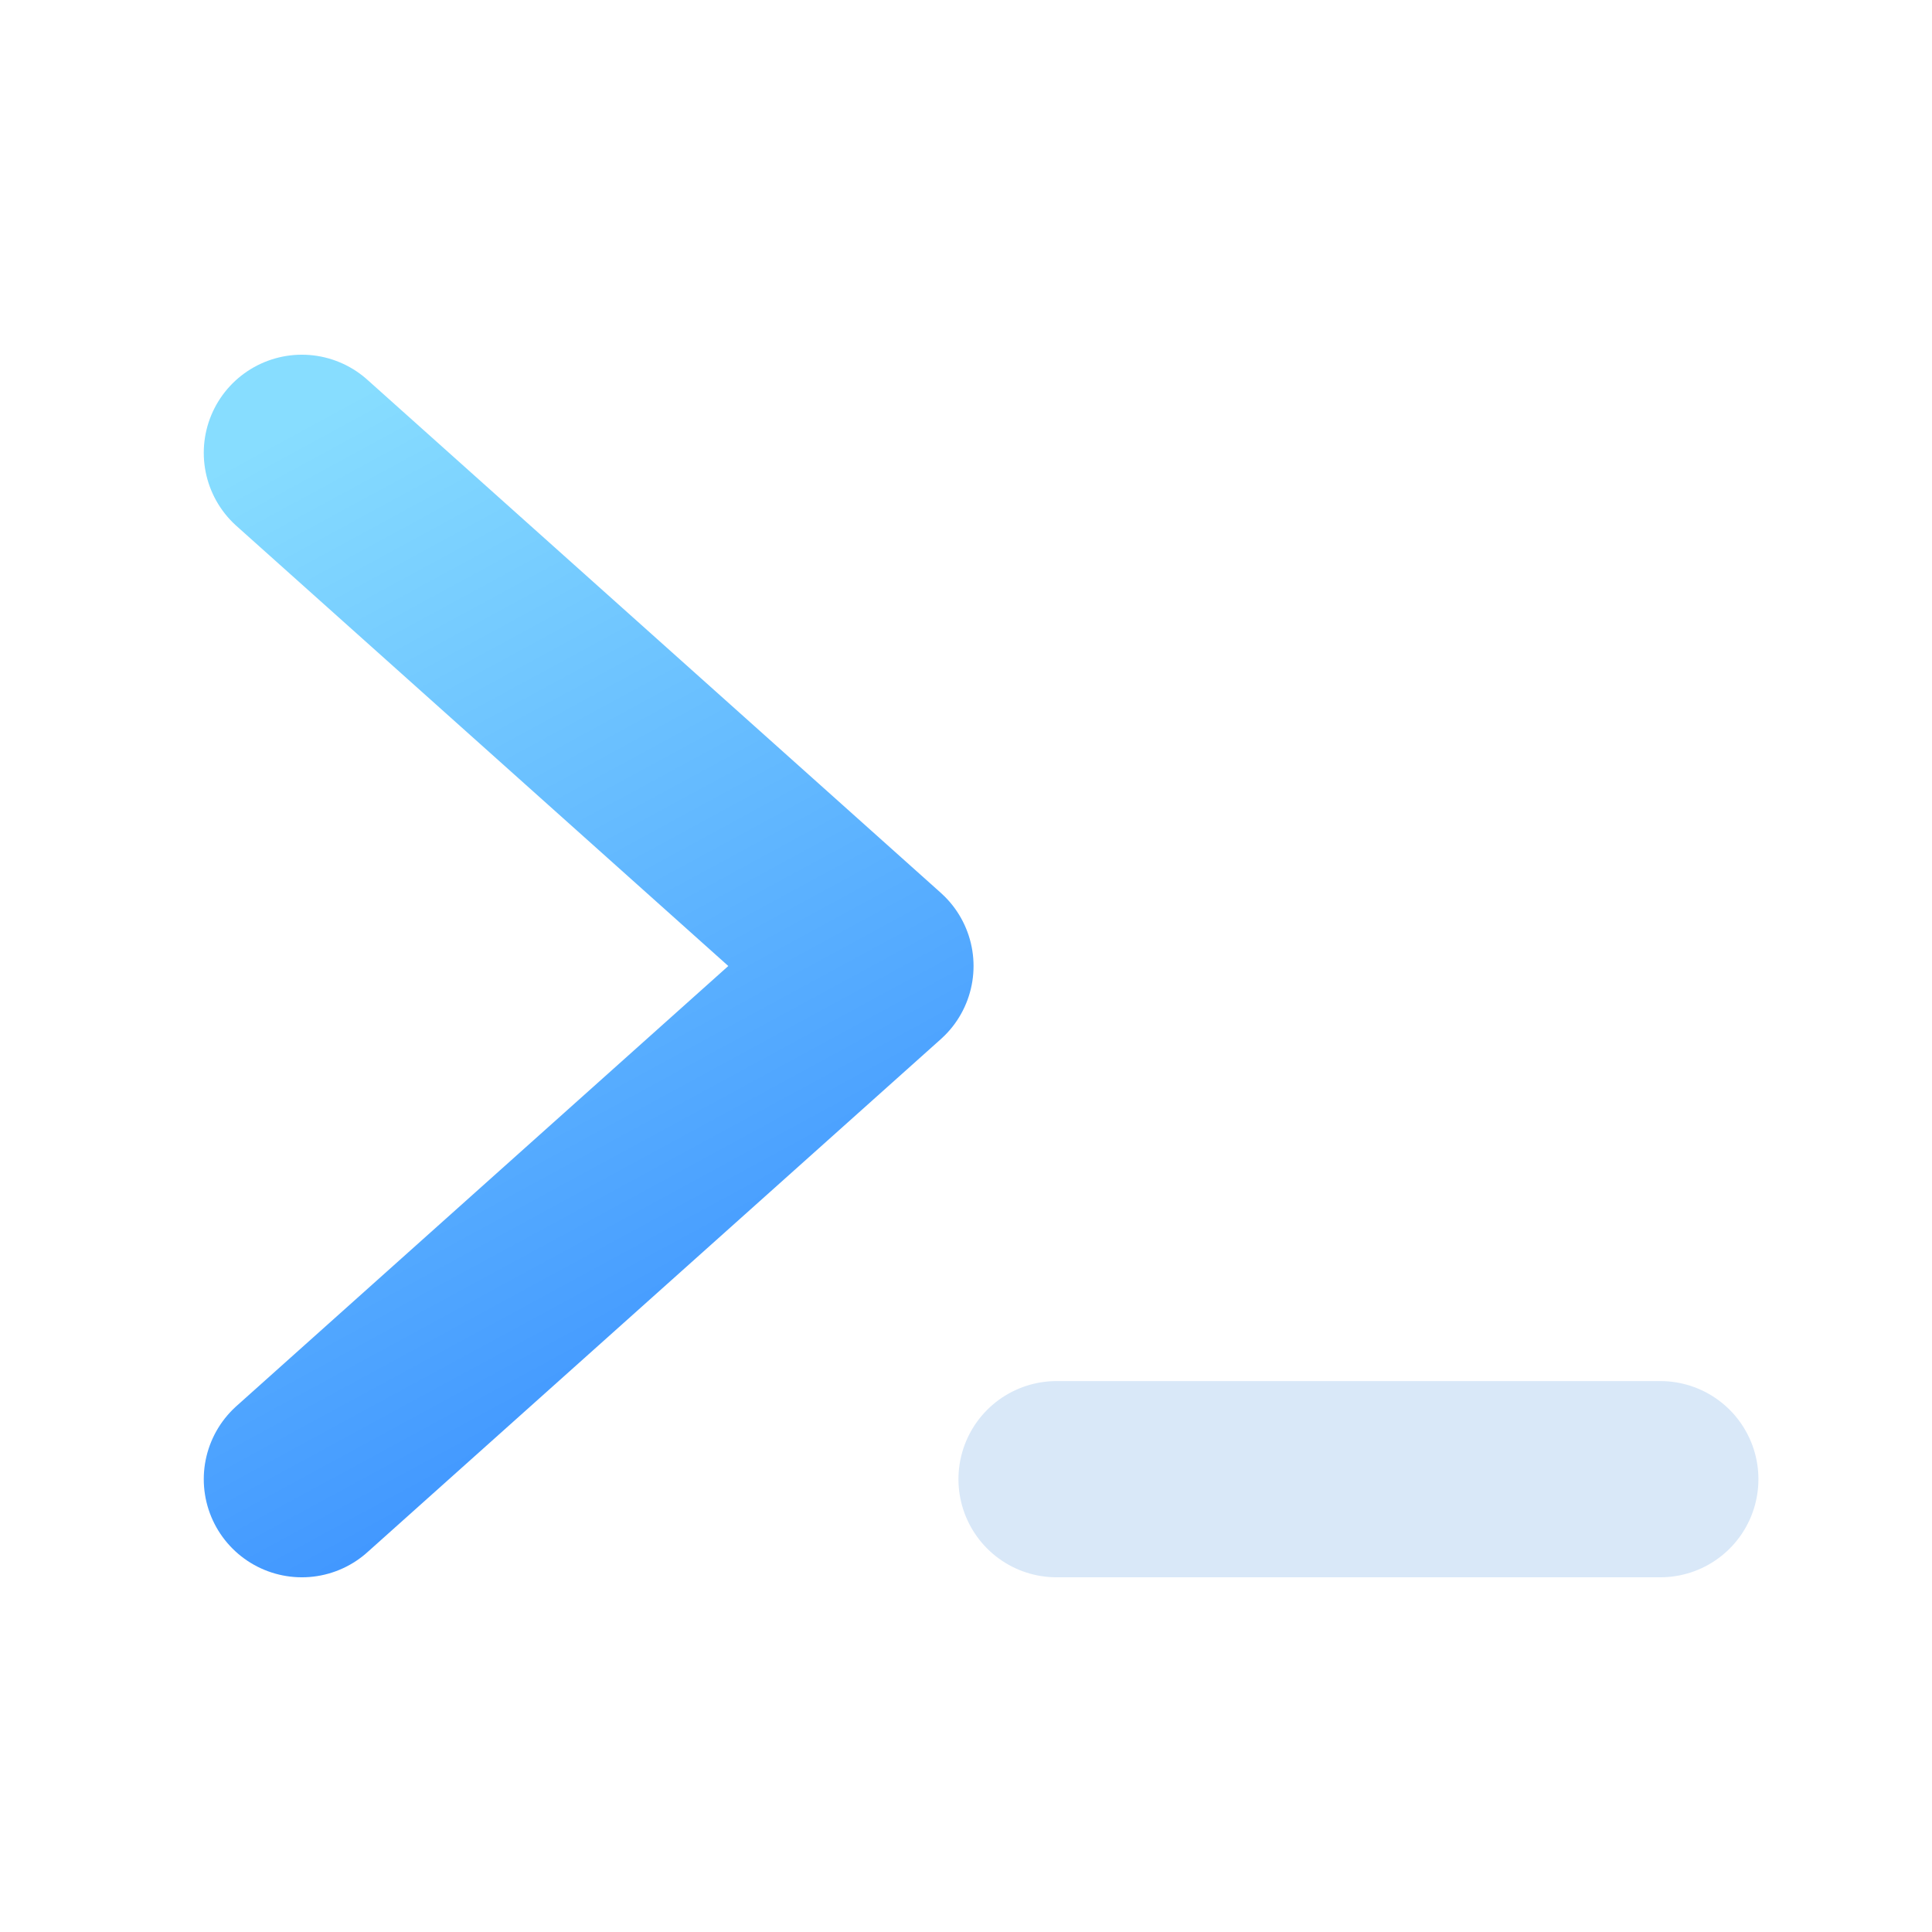
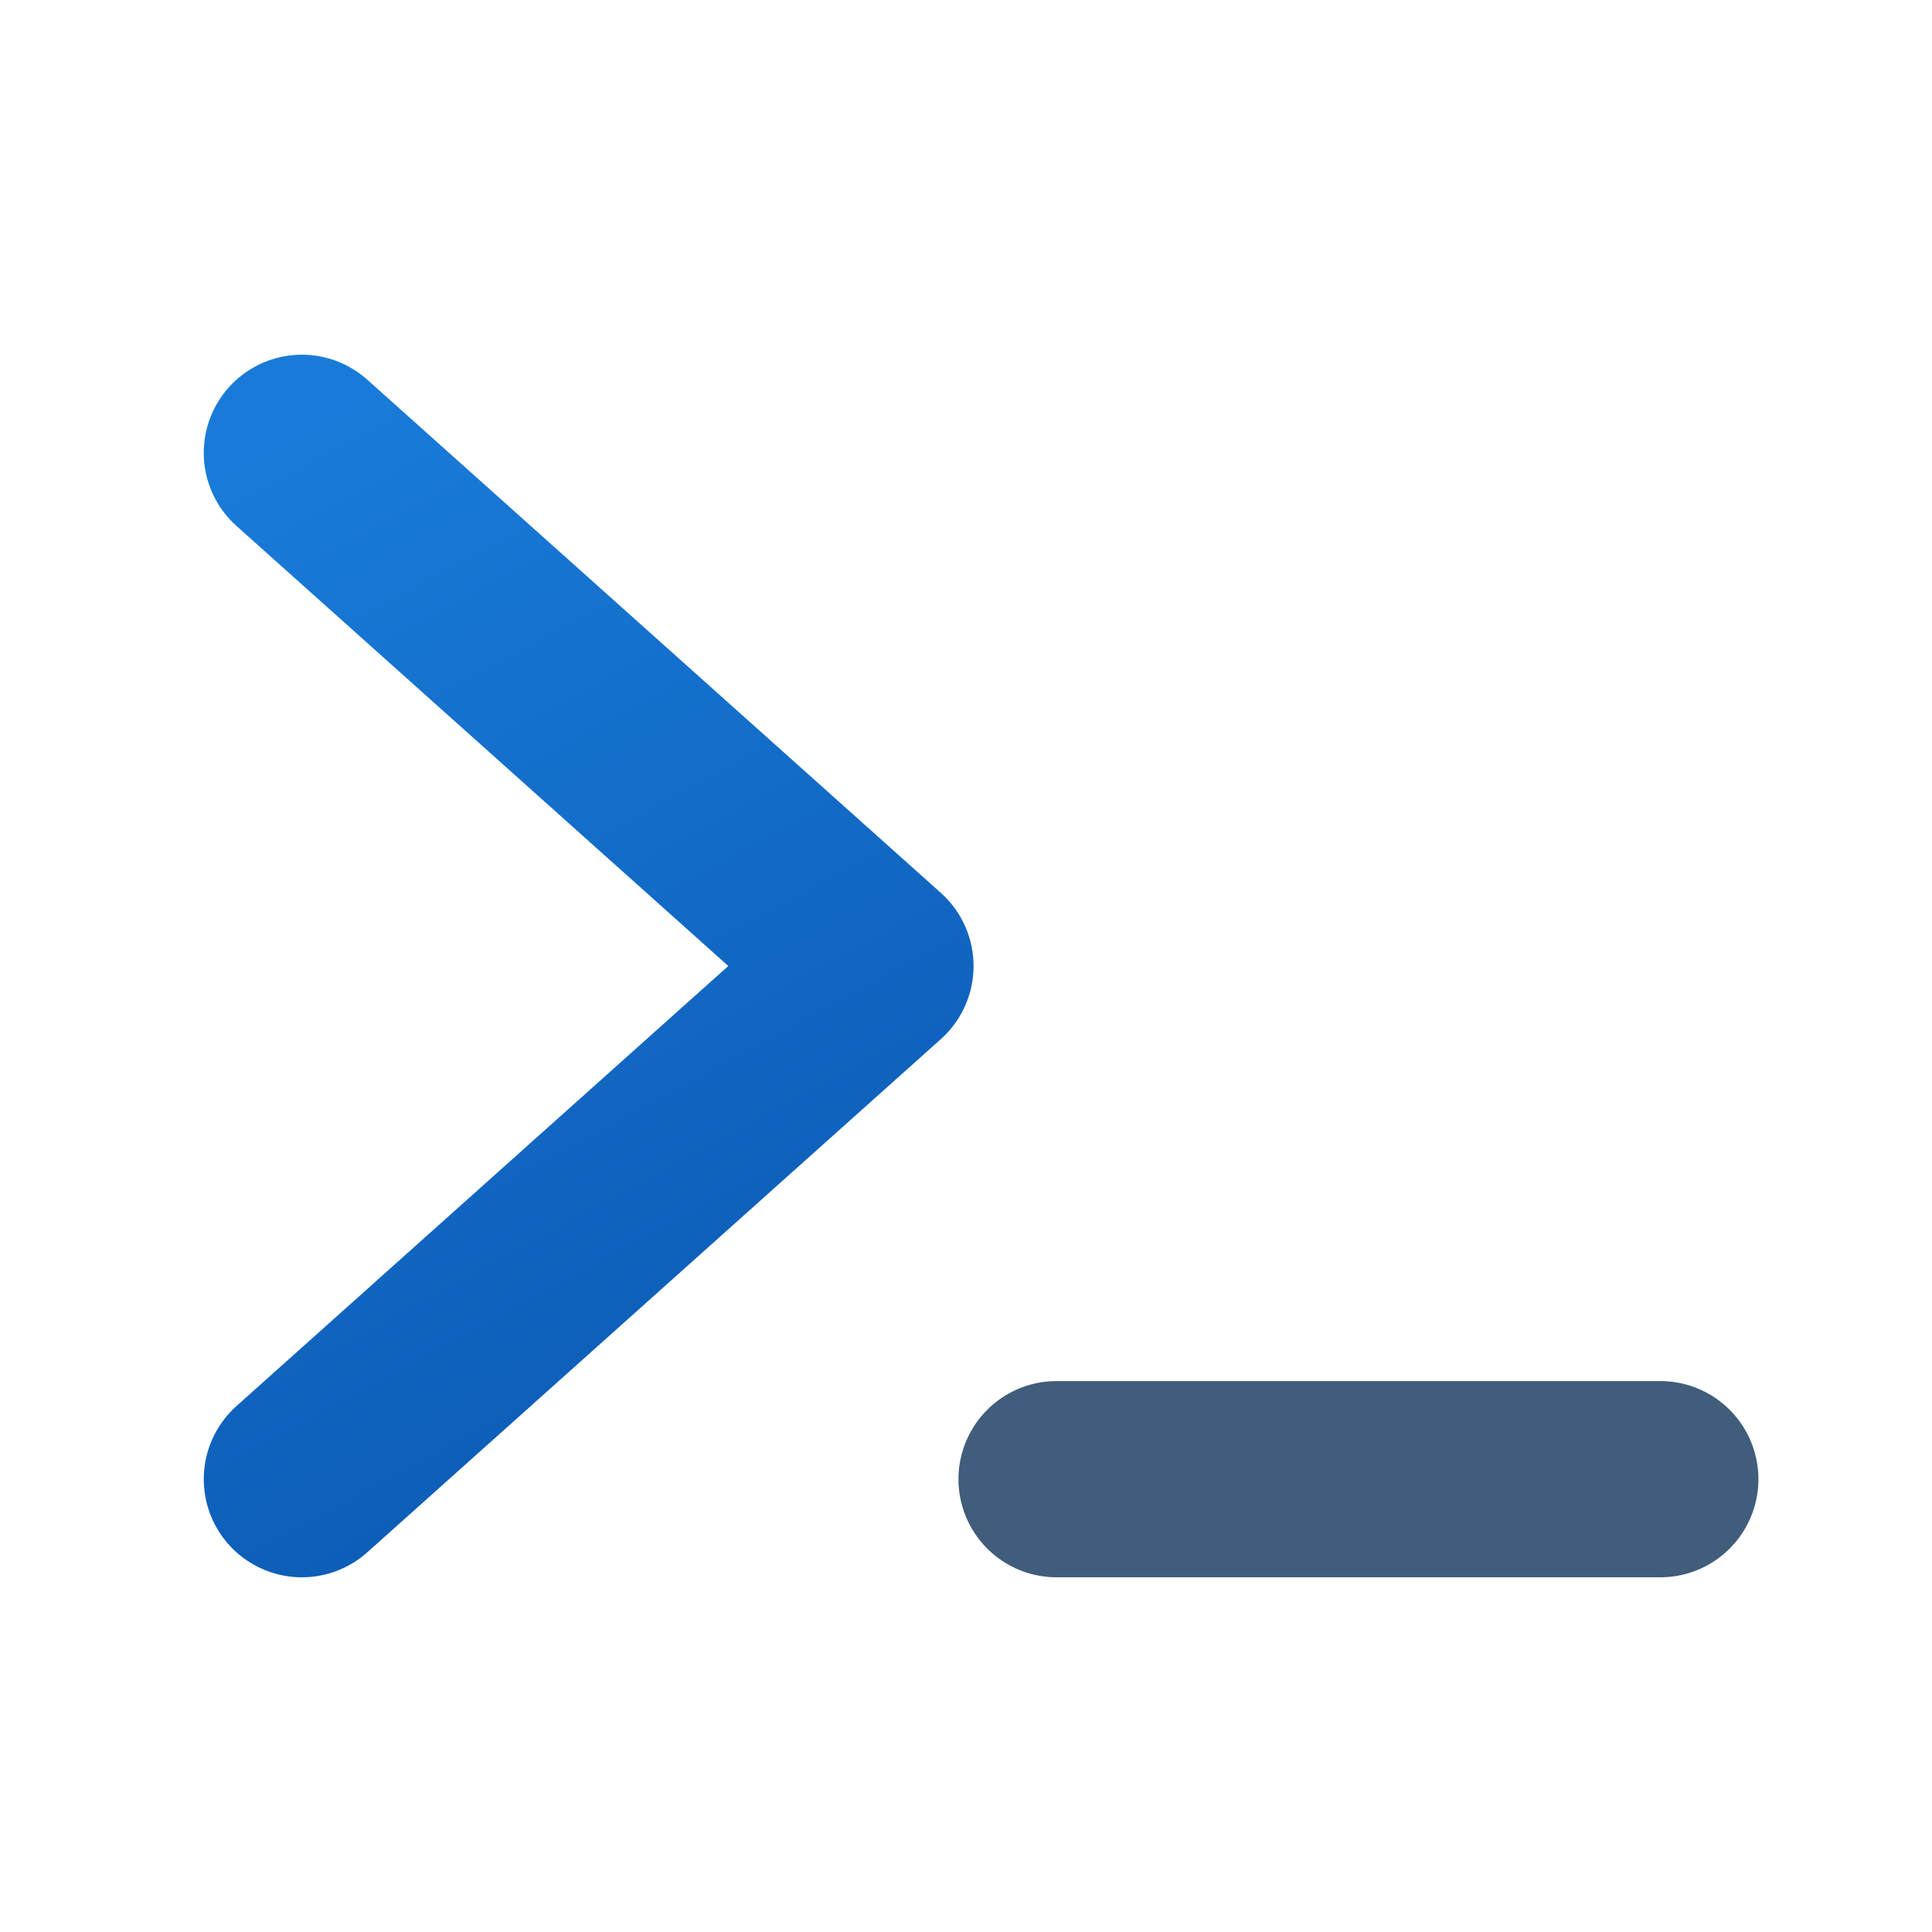
<svg xmlns="http://www.w3.org/2000/svg" viewBox="0 0 64 64">
  <defs>
    <linearGradient id="prompt" x1="10" y1="14" x2="29" y2="49" gradientUnits="userSpaceOnUse">
-       <stop stop-color="#87ddff" />
-       <stop offset="1" stop-color="#368cff" />
+       <stop stop-color="#197bd9" />
+       <stop offset="1" stop-color="#0b59b2" />
    </linearGradient>
  </defs>
  <path d="m10 15 19 17-19 17" fill="none" stroke="url(#prompt)" stroke-width="6.5" stroke-linecap="round" stroke-linejoin="round" />
-   <path d="M35 49h20" fill="none" stroke="#d9e8f8" stroke-width="6.5" stroke-linecap="round" />
+   <path d="M35 49h20" fill="none" stroke="#405d7b" stroke-width="6.5" stroke-linecap="round" />
</svg>
